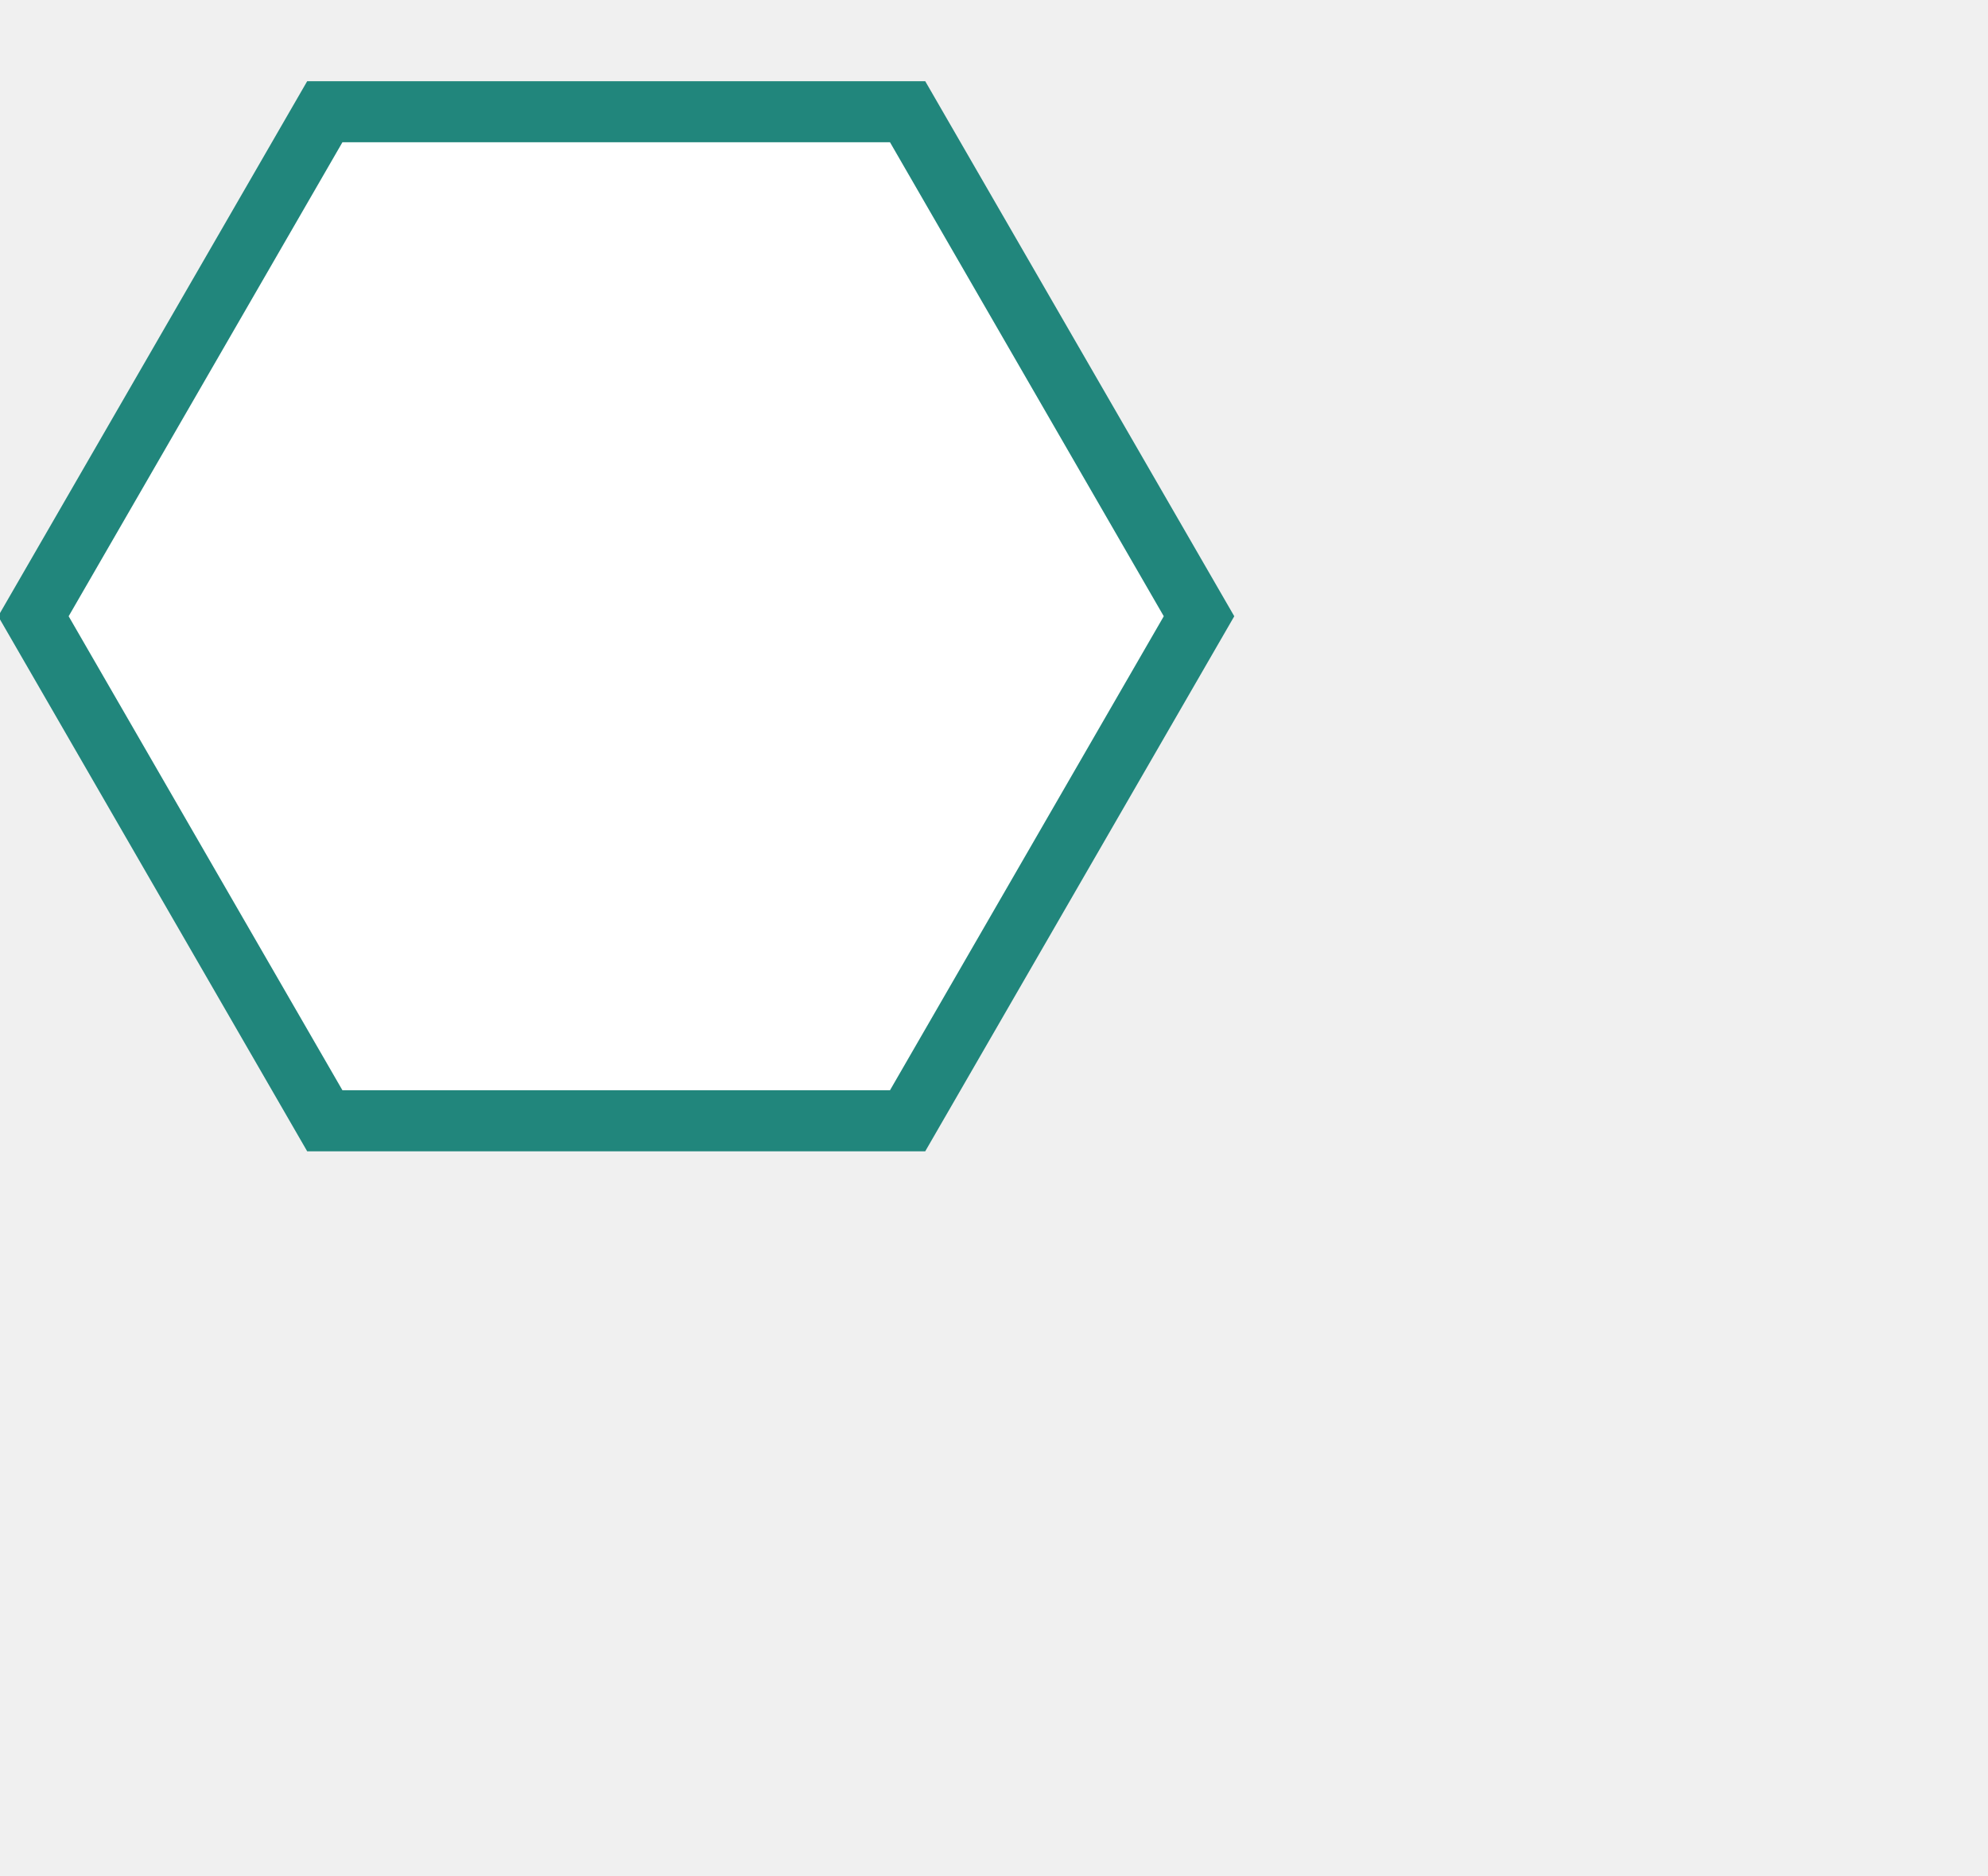
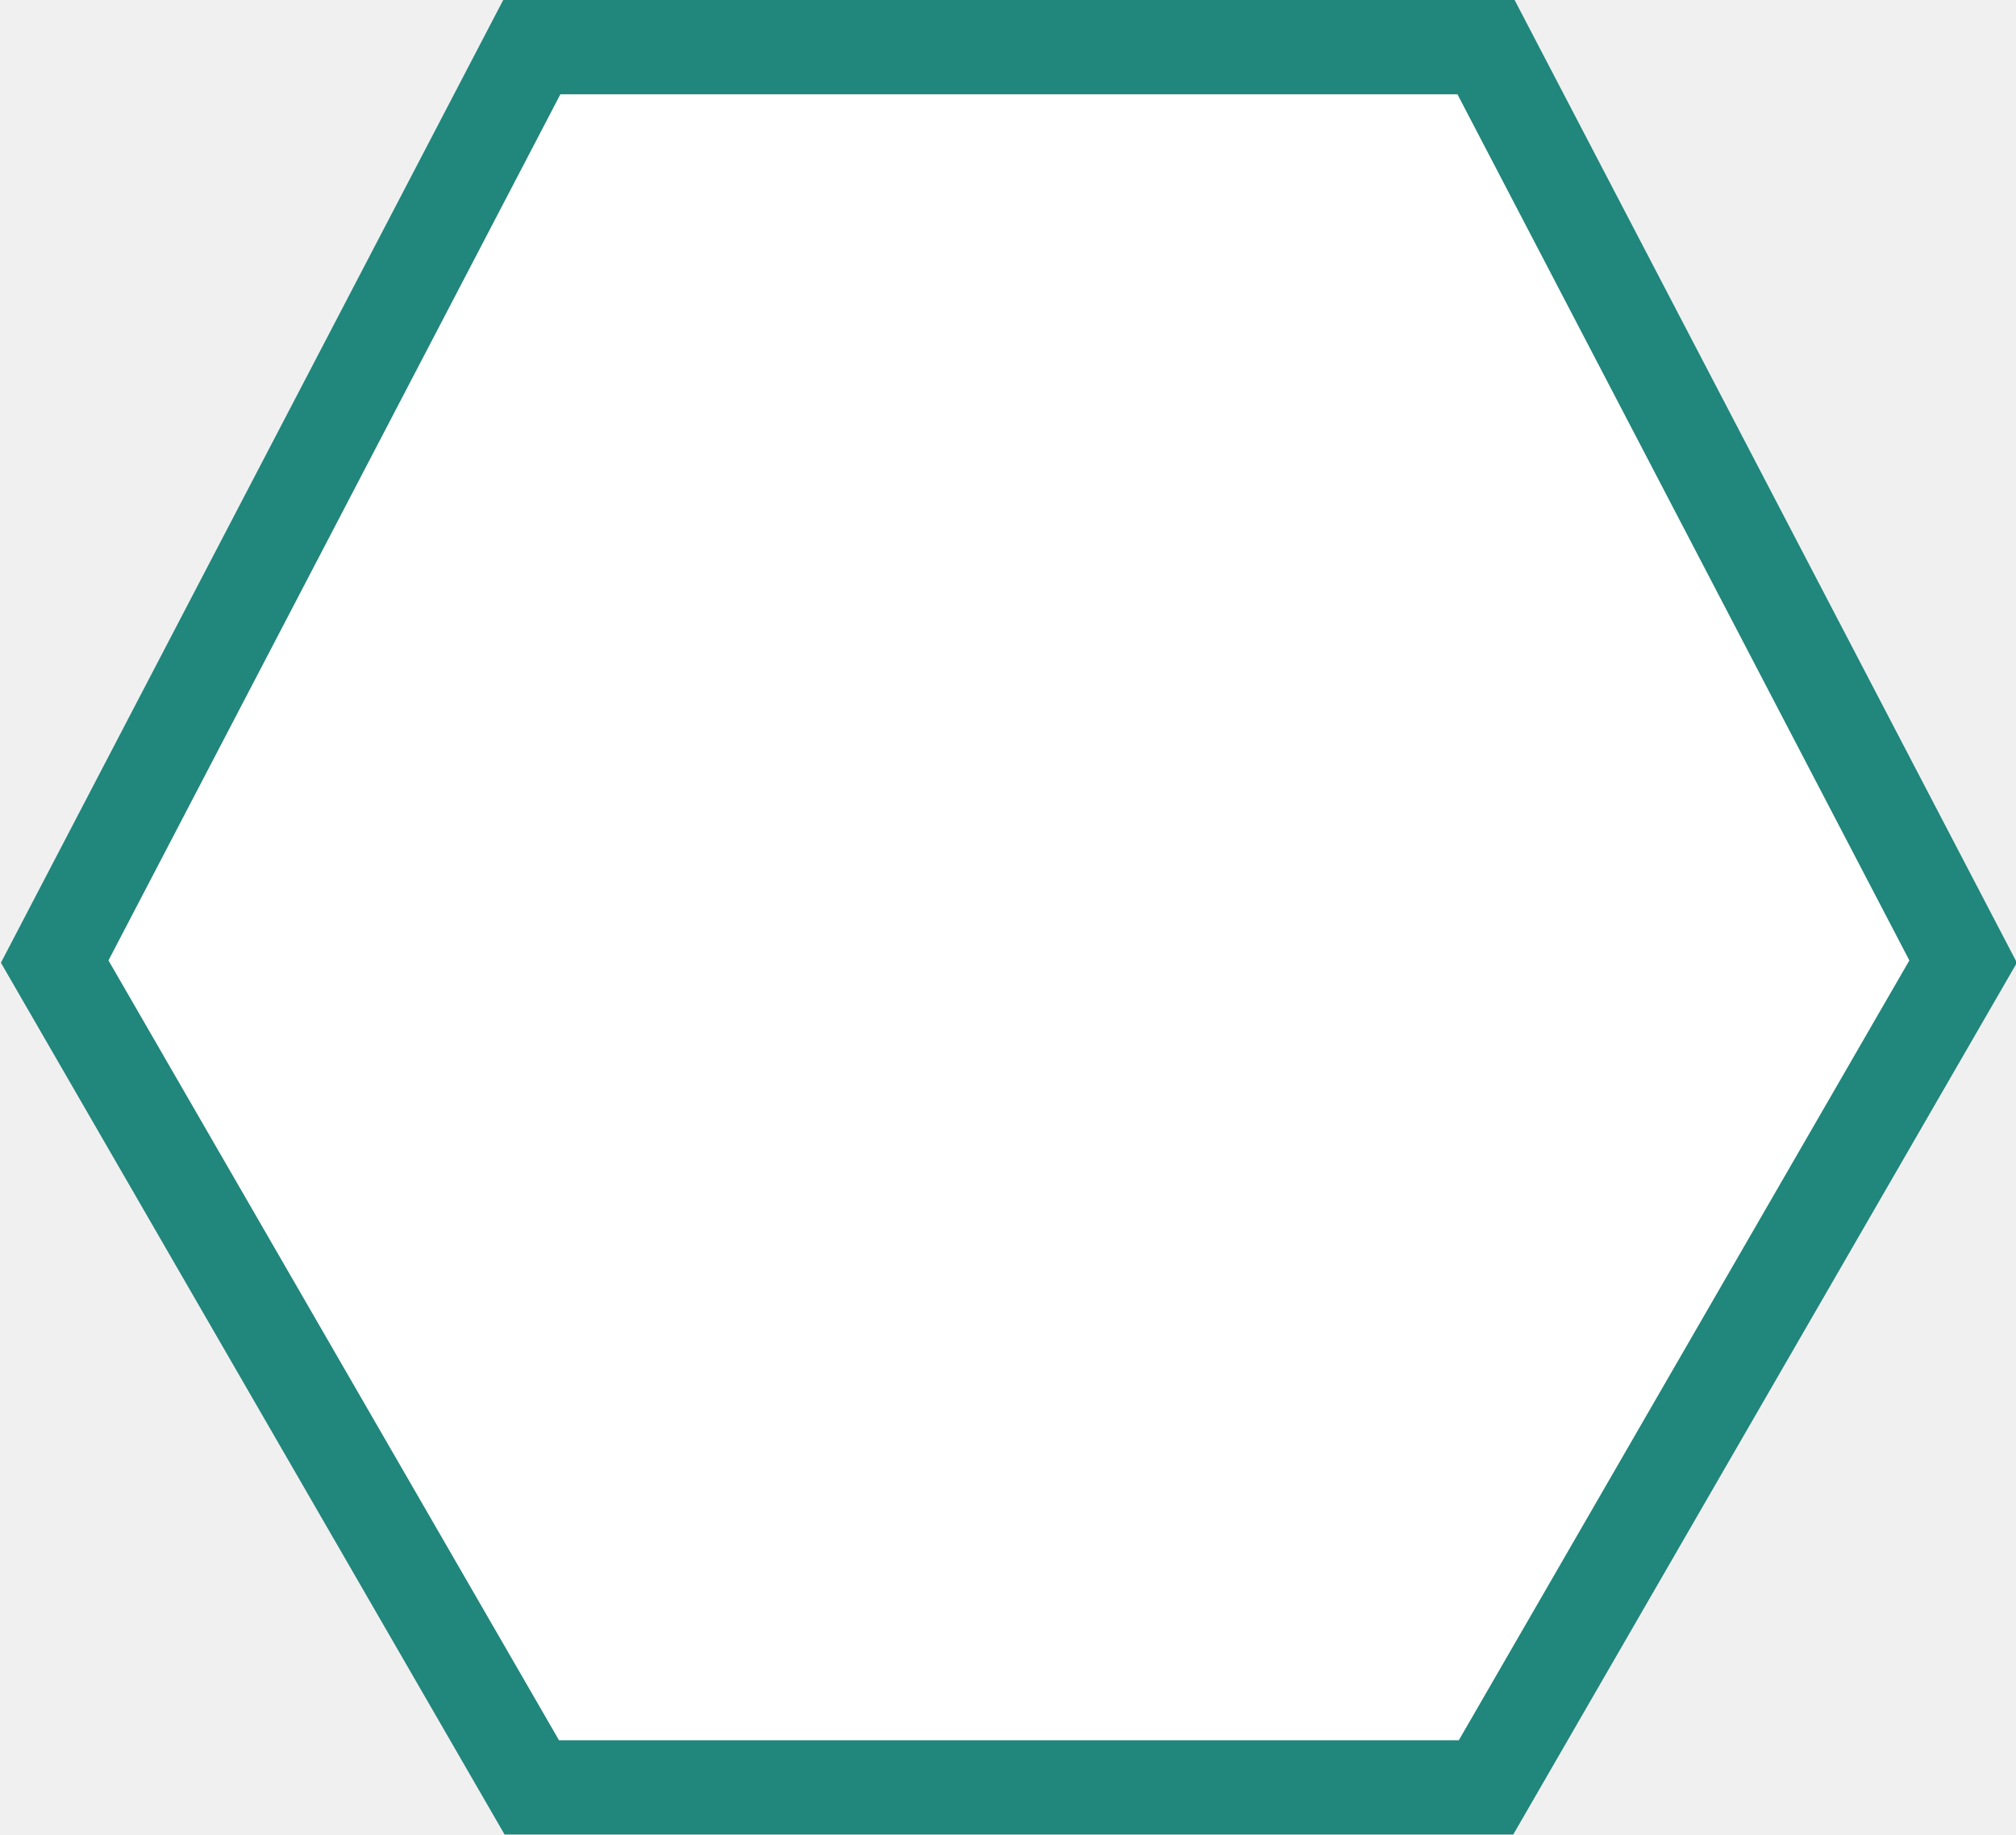
- <svg xmlns="http://www.w3.org/2000/svg" version="1.1" height="1628" width="1726">
+ <svg xmlns="http://www.w3.org/2000/svg" version="1.1">
  <defs>
    <style type="text/css">
      .patient {stroke:rgb(33,134,124)}
-       .start {stroke-width:53}
+       .start {stroke-width:50}
+       polygon {fill:white}
    </style>
  </defs>
-   <polygon class="patient start" points="1041,535 788,97 282,97 29,535 282,973 788,973" fill="white" />
+   <polygon class="patient start" points="1041,510 788,25 282,25 29,510 282,948 788,948" />
</svg>
